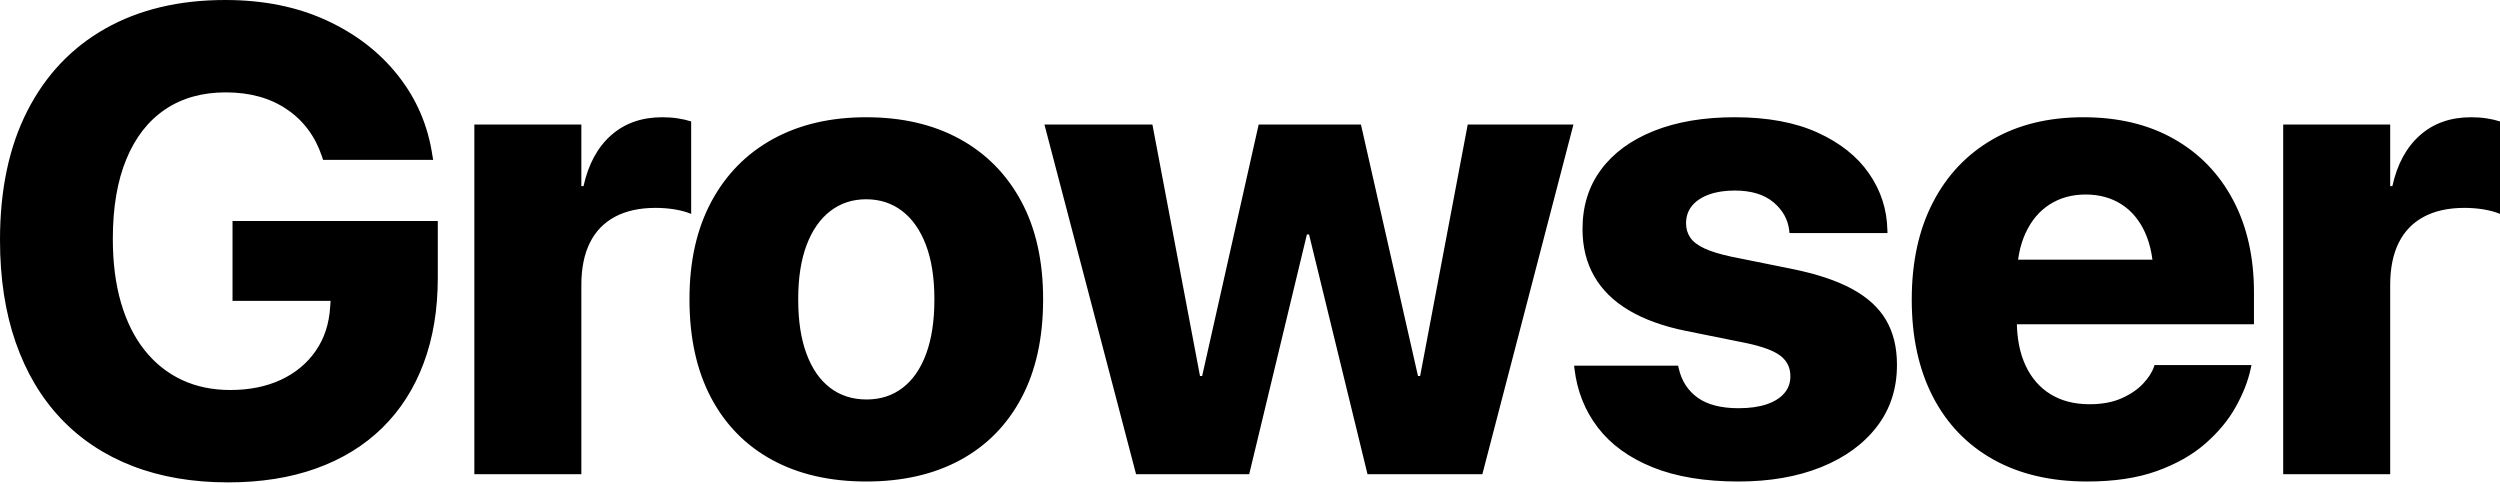
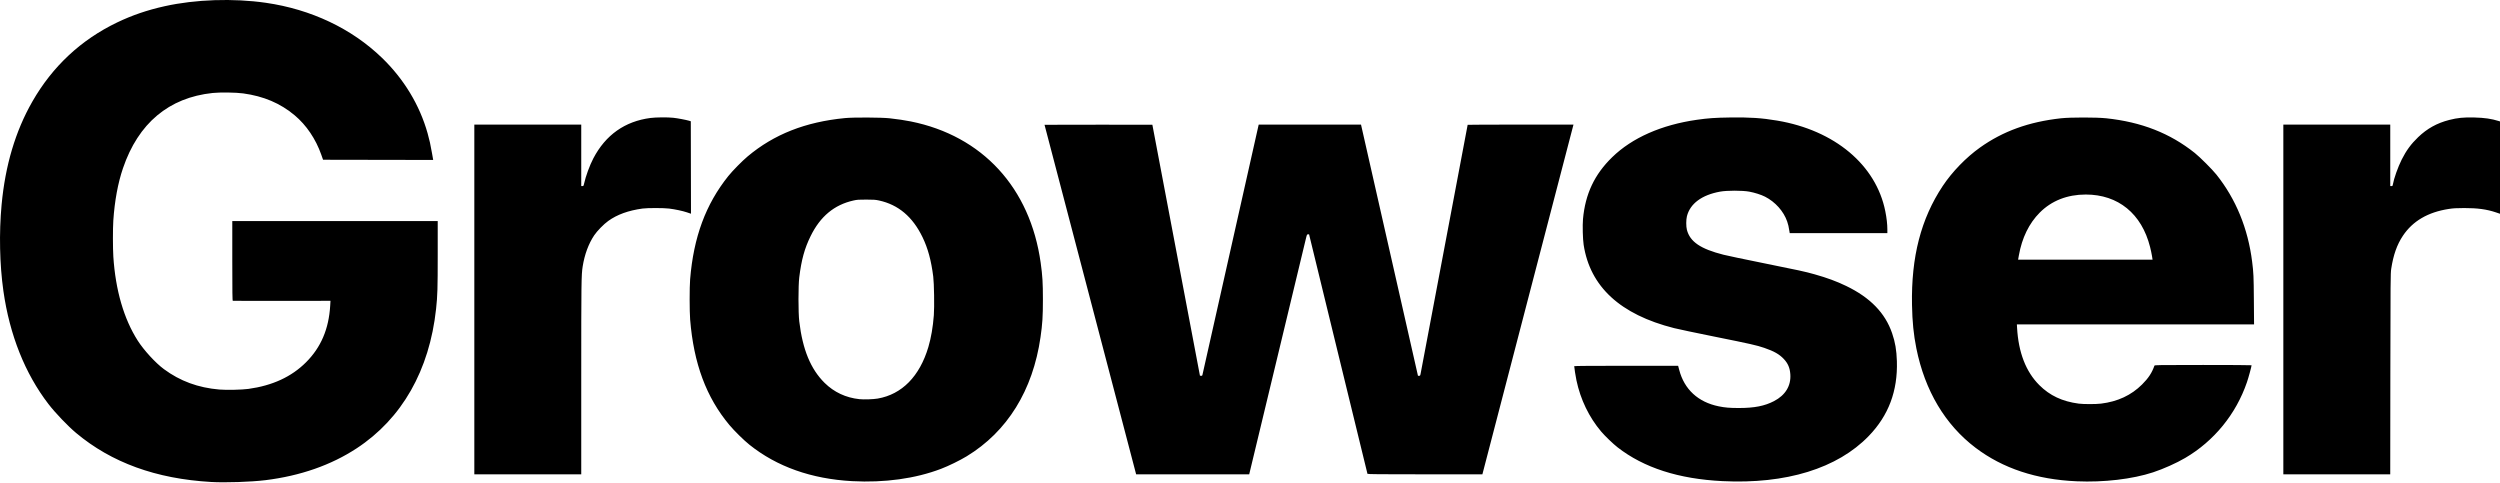
- <svg xmlns="http://www.w3.org/2000/svg" width="103.654" height="20.000" viewBox="0 0 103.654 20.000">
-   <path d="M 9.458 20.000 C 7.985 20.000 6.665 19.775 5.499 19.324 C 4.332 18.873 3.341 18.216 2.524 17.353 C 1.707 16.490 1.082 15.437 0.649 14.193 C 0.216 12.949 0.000 11.536 0.000 9.953 C 0.000 9.953 0.000 9.940 0.000 9.940 C 0.000 7.857 0.379 6.075 1.136 4.593 C 1.893 3.111 2.970 1.975 4.367 1.185 C 5.764 0.395 7.423 0.000 9.342 0.000 C 10.913 0.000 12.309 0.280 13.531 0.841 C 14.752 1.402 15.745 2.168 16.510 3.140 C 17.275 4.111 17.748 5.216 17.929 6.454 C 17.929 6.454 17.961 6.628 17.961 6.628 C 17.961 6.628 13.395 6.628 13.395 6.628 C 13.395 6.628 13.350 6.490 13.350 6.490 C 13.070 5.653 12.585 5.001 11.895 4.533 C 11.204 4.064 10.359 3.830 9.360 3.830 C 8.384 3.830 7.546 4.065 6.847 4.537 C 6.148 5.008 5.611 5.697 5.238 6.601 C 4.864 7.506 4.678 8.604 4.678 9.895 C 4.678 9.895 4.678 9.909 4.678 9.909 C 4.678 10.896 4.791 11.778 5.017 12.553 C 5.243 13.328 5.570 13.984 5.997 14.521 C 6.424 15.058 6.936 15.467 7.534 15.749 C 8.132 16.030 8.803 16.170 9.547 16.170 C 10.339 16.170 11.037 16.030 11.643 15.749 C 12.248 15.467 12.730 15.068 13.089 14.550 C 13.447 14.033 13.647 13.424 13.689 12.725 C 13.689 12.725 13.707 12.475 13.707 12.475 C 13.707 12.475 9.641 12.475 9.641 12.475 C 9.641 12.475 9.641 9.163 9.641 9.163 C 9.641 9.163 18.152 9.163 18.152 9.163 C 18.152 9.163 18.152 11.515 18.152 11.515 C 18.152 12.831 17.957 14.012 17.565 15.059 C 17.174 16.107 16.604 16.999 15.854 17.735 C 15.104 18.471 14.191 19.033 13.115 19.420 C 12.040 19.807 10.821 20.000 9.458 20.000 Z M 19.667 19.661 C 19.667 19.661 19.667 5.164 19.667 5.164 C 19.667 5.164 24.104 5.164 24.104 5.164 C 24.104 5.164 24.104 7.717 24.104 7.717 C 24.104 7.717 24.193 7.717 24.193 7.717 C 24.395 6.806 24.778 6.103 25.340 5.606 C 25.903 5.109 26.609 4.861 27.460 4.861 C 27.683 4.861 27.897 4.876 28.101 4.907 C 28.305 4.939 28.490 4.981 28.657 5.035 C 28.657 5.035 28.657 8.869 28.657 8.869 C 28.472 8.791 28.251 8.730 27.994 8.685 C 27.736 8.641 27.465 8.619 27.179 8.619 C 26.522 8.619 25.963 8.741 25.503 8.985 C 25.043 9.229 24.695 9.588 24.459 10.062 C 24.222 10.537 24.104 11.121 24.104 11.814 C 24.104 11.814 24.104 19.661 24.104 19.661 C 24.104 19.661 19.667 19.661 19.667 19.661 Z M 35.916 19.964 C 34.410 19.964 33.109 19.665 32.012 19.067 C 30.916 18.469 30.071 17.607 29.477 16.481 C 28.884 15.354 28.587 14.001 28.587 12.421 C 28.587 12.421 28.587 12.395 28.587 12.395 C 28.587 10.829 28.890 9.484 29.495 8.358 C 30.101 7.231 30.952 6.367 32.048 5.764 C 33.145 5.162 34.432 4.861 35.911 4.861 C 37.399 4.861 38.691 5.160 39.788 5.760 C 40.884 6.359 41.735 7.221 42.341 8.344 C 42.946 9.467 43.249 10.818 43.249 12.395 C 43.249 12.395 43.249 12.421 43.249 12.421 C 43.249 14.010 42.951 15.367 42.354 16.492 C 41.757 17.617 40.912 18.477 39.817 19.072 C 38.722 19.667 37.421 19.964 35.916 19.964 Z M 35.929 16.563 C 36.506 16.563 37.005 16.402 37.426 16.079 C 37.848 15.756 38.172 15.286 38.400 14.669 C 38.627 14.051 38.741 13.302 38.741 12.421 C 38.741 12.421 38.741 12.395 38.741 12.395 C 38.741 11.520 38.624 10.774 38.391 10.158 C 38.157 9.542 37.828 9.072 37.404 8.748 C 36.980 8.424 36.482 8.262 35.911 8.262 C 35.346 8.262 34.851 8.425 34.427 8.750 C 34.003 9.076 33.675 9.546 33.443 10.161 C 33.211 10.775 33.095 11.520 33.095 12.395 C 33.095 12.395 33.095 12.421 33.095 12.421 C 33.095 13.302 33.209 14.051 33.439 14.669 C 33.668 15.286 33.994 15.756 34.418 16.079 C 34.842 16.402 35.346 16.563 35.929 16.563 Z M 47.103 19.661 C 47.103 19.661 43.304 5.164 43.304 5.164 C 43.304 5.164 47.781 5.164 47.781 5.164 C 47.781 5.164 49.754 15.590 49.754 15.590 C 49.754 15.590 49.843 15.590 49.843 15.590 C 49.843 15.590 52.186 5.164 52.186 5.164 C 52.186 5.164 56.427 5.164 56.427 5.164 C 56.427 5.164 58.792 15.590 58.792 15.590 C 58.792 15.590 58.881 15.590 58.881 15.590 C 58.881 15.590 60.854 5.164 60.854 5.164 C 60.854 5.164 65.237 5.164 65.237 5.164 C 65.237 5.164 61.461 19.661 61.461 19.661 C 61.461 19.661 56.699 19.661 56.699 19.661 C 56.699 19.661 54.275 9.721 54.275 9.721 C 54.275 9.721 54.186 9.721 54.186 9.721 C 54.186 9.721 51.794 19.661 51.794 19.661 C 51.794 19.661 47.103 19.661 47.103 19.661 Z M 72.081 19.964 C 70.683 19.964 69.497 19.768 68.524 19.375 C 67.551 18.983 66.794 18.435 66.254 17.733 C 65.714 17.030 65.389 16.214 65.279 15.282 C 65.279 15.282 65.266 15.162 65.266 15.162 C 65.266 15.162 69.577 15.162 69.577 15.162 C 69.577 15.162 69.604 15.278 69.604 15.278 C 69.723 15.796 69.985 16.200 70.390 16.490 C 70.794 16.780 71.360 16.925 72.086 16.925 C 72.535 16.925 72.919 16.872 73.237 16.766 C 73.555 16.661 73.801 16.509 73.974 16.311 C 74.146 16.113 74.232 15.879 74.232 15.608 C 74.232 15.608 74.232 15.595 74.232 15.595 C 74.232 15.250 74.099 14.971 73.831 14.760 C 73.563 14.549 73.094 14.372 72.425 14.229 C 72.425 14.229 69.903 13.720 69.903 13.720 C 68.963 13.530 68.173 13.245 67.535 12.865 C 66.897 12.486 66.417 12.014 66.096 11.448 C 65.774 10.883 65.614 10.236 65.614 9.507 C 65.614 9.507 65.614 9.493 65.614 9.493 C 65.614 8.541 65.870 7.720 66.384 7.030 C 66.897 6.339 67.627 5.805 68.575 5.427 C 69.523 5.049 70.640 4.861 71.925 4.861 C 73.282 4.861 74.427 5.073 75.360 5.497 C 76.292 5.921 77.004 6.486 77.493 7.193 C 77.983 7.899 78.236 8.683 78.254 9.542 C 78.254 9.542 78.258 9.663 78.258 9.663 C 78.258 9.663 74.197 9.663 74.197 9.663 C 74.197 9.663 74.183 9.551 74.183 9.551 C 74.130 9.093 73.910 8.703 73.525 8.382 C 73.140 8.061 72.606 7.900 71.925 7.900 C 71.517 7.900 71.162 7.955 70.858 8.065 C 70.555 8.175 70.320 8.331 70.155 8.531 C 69.990 8.732 69.907 8.973 69.907 9.252 C 69.907 9.252 69.907 9.266 69.907 9.266 C 69.907 9.483 69.965 9.677 70.079 9.848 C 70.194 10.019 70.388 10.169 70.662 10.297 C 70.936 10.425 71.306 10.539 71.773 10.640 C 71.773 10.640 74.295 11.149 74.295 11.149 C 75.316 11.355 76.146 11.631 76.788 11.979 C 77.429 12.328 77.900 12.758 78.200 13.272 C 78.501 13.785 78.651 14.402 78.651 15.122 C 78.651 15.122 78.651 15.135 78.651 15.135 C 78.651 16.114 78.374 16.965 77.819 17.688 C 77.264 18.411 76.493 18.971 75.507 19.369 C 74.520 19.766 73.378 19.964 72.081 19.964 Z M 86.544 19.964 C 85.036 19.964 83.737 19.661 82.650 19.054 C 81.562 18.447 80.726 17.579 80.141 16.450 C 79.557 15.320 79.264 13.981 79.264 12.430 C 79.264 12.430 79.264 12.417 79.264 12.417 C 79.264 10.867 79.556 9.527 80.139 8.398 C 80.722 7.268 81.547 6.397 82.612 5.782 C 83.677 5.168 84.933 4.861 86.379 4.861 C 87.825 4.861 89.077 5.160 90.135 5.760 C 91.193 6.359 92.010 7.204 92.587 8.293 C 93.165 9.382 93.453 10.658 93.453 12.122 C 93.453 12.122 93.453 13.444 93.453 13.444 C 93.453 13.444 81.438 13.444 81.438 13.444 C 81.438 13.444 81.438 10.766 81.438 10.766 C 81.438 10.766 91.374 10.766 91.374 10.766 C 91.374 10.766 89.293 13.274 89.293 13.274 C 89.293 13.274 89.293 11.564 89.293 11.564 C 89.293 10.806 89.175 10.166 88.939 9.645 C 88.702 9.124 88.373 8.731 87.950 8.465 C 87.528 8.198 87.035 8.065 86.473 8.065 C 85.910 8.065 85.415 8.201 84.986 8.474 C 84.558 8.746 84.223 9.143 83.982 9.665 C 83.741 10.187 83.621 10.820 83.621 11.564 C 83.621 11.564 83.621 13.292 83.621 13.292 C 83.621 14.018 83.742 14.640 83.984 15.157 C 84.227 15.675 84.573 16.072 85.022 16.347 C 85.471 16.622 86.009 16.760 86.633 16.760 C 87.151 16.760 87.595 16.678 87.963 16.514 C 88.332 16.351 88.630 16.148 88.856 15.907 C 89.082 15.666 89.233 15.431 89.307 15.202 C 89.307 15.202 89.329 15.135 89.329 15.135 C 89.329 15.135 93.351 15.135 93.351 15.135 C 93.351 15.135 93.315 15.296 93.315 15.296 C 93.205 15.807 92.997 16.336 92.692 16.880 C 92.387 17.425 91.966 17.931 91.427 18.400 C 90.889 18.869 90.218 19.246 89.414 19.534 C 88.611 19.821 87.654 19.964 86.544 19.964 Z M 94.665 19.661 C 94.665 19.661 94.665 5.164 94.665 5.164 C 94.665 5.164 99.101 5.164 99.101 5.164 C 99.101 5.164 99.101 7.717 99.101 7.717 C 99.101 7.717 99.191 7.717 99.191 7.717 C 99.393 6.806 99.775 6.103 100.338 5.606 C 100.900 5.109 101.607 4.861 102.458 4.861 C 102.681 4.861 102.894 4.876 103.098 4.907 C 103.302 4.939 103.487 4.981 103.654 5.035 C 103.654 5.035 103.654 8.869 103.654 8.869 C 103.469 8.791 103.249 8.730 102.991 8.685 C 102.734 8.641 102.462 8.619 102.177 8.619 C 101.519 8.619 100.960 8.741 100.501 8.985 C 100.041 9.229 99.693 9.588 99.456 10.062 C 99.220 10.537 99.101 11.121 99.101 11.814 C 99.101 11.814 99.101 19.661 99.101 19.661 C 99.101 19.661 94.665 19.661 94.665 19.661 Z" fill="#000000" />
+ <svg xmlns="http://www.w3.org/2000/svg" width="103.674" height="20.000" viewBox="0 0 103.674 20.000">
+   <path d="M 8.750 19.987 C 6.469 19.855 4.623 19.183 3.156 17.955 C 2.809 17.664 2.292 17.123 2.009 16.755 C 1.039 15.494 0.400 13.891 0.141 12.068 C -0.015 10.967 -0.043 9.664 0.066 8.494 C 0.218 6.855 0.640 5.439 1.341 4.213 C 2.174 2.757 3.357 1.652 4.853 0.933 C 5.475 0.634 6.105 0.418 6.831 0.257 C 8.111 -0.027 9.672 -0.079 11.025 0.116 C 12.902 0.387 14.584 1.185 15.840 2.398 C 16.753 3.281 17.403 4.356 17.733 5.529 C 17.810 5.803 17.854 6.000 17.917 6.363 C 17.917 6.363 17.964 6.633 17.964 6.633 C 17.964 6.633 15.681 6.629 15.681 6.629 C 15.681 6.629 13.397 6.625 13.397 6.625 C 13.397 6.625 13.324 6.417 13.324 6.417 C 13.093 5.762 12.705 5.188 12.219 4.781 C 11.624 4.282 10.934 3.989 10.083 3.873 C 9.782 3.832 9.128 3.823 8.817 3.856 C 7.001 4.048 5.735 5.111 5.100 6.975 C 4.890 7.590 4.754 8.331 4.699 9.148 C 4.677 9.479 4.678 10.302 4.700 10.643 C 4.790 12.032 5.135 13.221 5.710 14.123 C 5.966 14.524 6.448 15.050 6.799 15.309 C 7.468 15.803 8.215 16.079 9.098 16.154 C 9.393 16.179 10.027 16.165 10.300 16.128 C 11.297 15.991 12.088 15.626 12.689 15.026 C 13.309 14.408 13.636 13.643 13.693 12.676 C 13.693 12.676 13.705 12.475 13.705 12.475 C 13.705 12.475 11.690 12.477 11.690 12.477 C 10.582 12.479 9.666 12.477 9.654 12.473 C 9.638 12.467 9.633 12.120 9.633 10.816 C 9.633 10.816 9.633 9.168 9.633 9.168 C 9.633 9.168 13.893 9.168 13.893 9.168 C 13.893 9.168 18.152 9.168 18.152 9.168 C 18.152 9.168 18.152 10.547 18.152 10.547 C 18.152 11.969 18.143 12.269 18.084 12.810 C 17.810 15.355 16.669 17.360 14.792 18.591 C 13.731 19.288 12.453 19.734 11.011 19.912 C 10.413 19.986 9.339 20.022 8.750 19.987 Z M 35.340 19.953 C 33.649 19.861 32.215 19.352 31.078 18.442 C 30.851 18.261 30.451 17.867 30.249 17.626 C 29.290 16.481 28.767 15.075 28.620 13.252 C 28.593 12.917 28.592 11.916 28.619 11.584 C 28.762 9.832 29.266 8.471 30.202 7.302 C 30.380 7.080 30.777 6.677 31.006 6.485 C 32.100 5.568 33.402 5.056 35.040 4.897 C 35.396 4.862 36.544 4.868 36.890 4.905 C 37.209 4.940 37.529 4.987 37.765 5.035 C 40.742 5.633 42.723 7.788 43.157 10.901 C 43.231 11.427 43.249 11.728 43.249 12.419 C 43.249 13.127 43.229 13.430 43.150 13.982 C 42.832 16.191 41.772 17.899 40.087 18.923 C 39.805 19.094 39.335 19.324 39.025 19.442 C 37.961 19.848 36.678 20.025 35.340 19.953 Z M 71.433 19.952 C 69.613 19.863 68.170 19.398 67.082 18.552 C 66.894 18.406 66.558 18.083 66.399 17.895 C 65.897 17.301 65.542 16.567 65.375 15.775 C 65.340 15.608 65.282 15.239 65.282 15.185 C 65.282 15.174 66.062 15.169 67.436 15.169 C 67.436 15.169 69.591 15.169 69.591 15.169 C 69.591 15.169 69.637 15.343 69.637 15.343 C 69.847 16.148 70.421 16.676 71.274 16.850 C 71.531 16.903 71.734 16.920 72.108 16.920 C 72.755 16.920 73.177 16.837 73.568 16.634 C 74.041 16.388 74.278 15.997 74.244 15.519 C 74.226 15.256 74.145 15.068 73.973 14.886 C 73.788 14.690 73.569 14.565 73.163 14.426 C 72.842 14.317 72.613 14.265 71.099 13.960 C 70.343 13.808 69.589 13.649 69.424 13.607 C 67.190 13.042 65.940 11.889 65.673 10.151 C 65.637 9.915 65.623 9.346 65.646 9.084 C 65.741 8.041 66.124 7.231 66.859 6.517 C 67.685 5.714 68.899 5.178 70.366 4.968 C 70.835 4.901 71.117 4.881 71.741 4.872 C 72.557 4.860 73.053 4.892 73.699 5.001 C 76.084 5.402 77.801 6.841 78.183 8.762 C 78.239 9.040 78.268 9.302 78.268 9.521 C 78.268 9.521 78.268 9.668 78.268 9.668 C 78.268 9.668 76.243 9.668 76.243 9.668 C 76.243 9.668 74.219 9.668 74.219 9.668 C 74.219 9.668 74.209 9.605 74.209 9.605 C 74.174 9.385 74.157 9.311 74.113 9.184 C 73.966 8.760 73.619 8.372 73.195 8.156 C 73.030 8.073 72.768 7.989 72.539 7.947 C 72.254 7.895 71.616 7.895 71.331 7.947 C 70.572 8.085 70.088 8.445 69.956 8.968 C 69.919 9.111 69.919 9.393 69.955 9.530 C 70.084 10.026 70.520 10.322 71.474 10.564 C 71.621 10.602 72.356 10.756 73.109 10.908 C 74.596 11.207 74.857 11.264 75.256 11.377 C 75.773 11.523 76.163 11.667 76.559 11.858 C 77.556 12.339 78.176 12.976 78.465 13.819 C 78.594 14.195 78.648 14.514 78.663 14.977 C 78.701 16.212 78.319 17.230 77.495 18.082 C 76.197 19.425 74.069 20.082 71.433 19.952 Z M 86.120 19.959 C 84.449 19.886 83.056 19.424 81.927 18.570 C 80.667 17.617 79.824 16.203 79.470 14.444 C 79.356 13.875 79.303 13.344 79.290 12.644 C 79.253 10.654 79.661 9.074 80.563 7.715 C 80.956 7.124 81.528 6.534 82.108 6.120 C 83.063 5.440 84.135 5.052 85.470 4.905 C 85.863 4.862 86.938 4.862 87.345 4.905 C 88.808 5.061 89.984 5.522 91.016 6.343 C 91.229 6.513 91.747 7.030 91.915 7.242 C 92.723 8.256 93.223 9.476 93.395 10.851 C 93.454 11.319 93.459 11.440 93.467 12.431 C 93.467 12.431 93.475 13.452 93.475 13.452 C 93.475 13.452 88.558 13.452 88.558 13.452 C 88.558 13.452 83.639 13.452 83.639 13.452 C 83.639 13.452 83.647 13.590 83.647 13.590 C 83.704 14.617 84.013 15.415 84.569 15.970 C 85.004 16.405 85.522 16.648 86.203 16.738 C 86.405 16.764 86.911 16.764 87.128 16.738 C 87.818 16.654 88.382 16.392 88.831 15.944 C 89.095 15.681 89.241 15.459 89.343 15.165 C 89.353 15.137 89.464 15.135 91.362 15.135 C 92.468 15.135 93.372 15.140 93.372 15.147 C 93.372 15.193 93.242 15.672 93.180 15.850 C 92.727 17.173 91.818 18.288 90.619 18.991 C 90.255 19.205 89.718 19.445 89.288 19.587 C 88.432 19.869 87.242 20.009 86.120 19.959 Z M 19.670 12.419 C 19.670 12.419 19.670 5.167 19.670 5.167 C 19.670 5.167 21.886 5.167 21.886 5.167 C 21.886 5.167 24.104 5.167 24.104 5.167 C 24.104 5.167 24.104 6.442 24.104 6.442 C 24.104 6.442 24.104 7.717 24.104 7.717 C 24.104 7.717 24.151 7.717 24.151 7.717 C 24.195 7.717 24.200 7.710 24.220 7.621 C 24.290 7.305 24.453 6.859 24.606 6.567 C 25.115 5.595 25.916 5.029 26.977 4.892 C 27.203 4.863 27.680 4.859 27.918 4.884 C 28.091 4.902 28.447 4.969 28.572 5.006 C 28.572 5.006 28.647 5.029 28.647 5.029 C 28.647 5.029 28.651 6.945 28.651 6.945 C 28.651 6.945 28.655 8.863 28.655 8.863 C 28.655 8.863 28.489 8.807 28.489 8.807 C 28.305 8.745 28.003 8.681 27.747 8.649 C 27.531 8.621 26.841 8.621 26.647 8.648 C 26.059 8.729 25.596 8.896 25.225 9.162 C 25.037 9.296 24.761 9.579 24.640 9.760 C 24.405 10.112 24.242 10.555 24.163 11.051 C 24.108 11.402 24.104 11.688 24.104 15.681 C 24.104 15.681 24.104 19.670 24.104 19.670 C 24.104 19.670 21.886 19.670 21.886 19.670 C 21.886 19.670 19.670 19.670 19.670 19.670 C 19.670 19.670 19.670 12.419 19.670 12.419 Z M 47.020 19.307 C 46.967 19.108 46.113 15.846 45.120 12.059 C 45.120 12.059 43.316 5.175 43.316 5.175 C 43.316 5.175 45.548 5.171 45.548 5.171 C 46.777 5.168 47.785 5.169 47.788 5.172 C 47.793 5.177 49.761 15.557 49.761 15.578 C 49.761 15.582 49.783 15.585 49.809 15.585 C 49.848 15.585 49.859 15.577 49.866 15.540 C 49.878 15.480 52.176 5.253 52.189 5.204 C 52.189 5.204 52.198 5.167 52.198 5.167 C 52.198 5.167 54.320 5.167 54.320 5.167 C 54.320 5.167 56.441 5.167 56.441 5.167 C 56.441 5.167 56.449 5.204 56.449 5.204 C 56.453 5.225 56.984 7.569 57.630 10.413 C 57.630 10.413 58.803 15.585 58.803 15.585 C 58.803 15.585 58.849 15.585 58.849 15.585 C 58.890 15.585 58.896 15.578 58.912 15.498 C 58.942 15.347 60.863 5.186 60.863 5.176 C 60.863 5.171 61.851 5.167 63.058 5.167 C 63.058 5.167 65.252 5.167 65.252 5.167 C 65.252 5.167 65.242 5.204 65.242 5.204 C 65.237 5.225 64.386 8.488 63.352 12.456 C 63.352 12.456 61.474 19.670 61.474 19.670 C 61.474 19.670 59.095 19.670 59.095 19.670 C 57.206 19.670 56.714 19.665 56.708 19.649 C 56.704 19.637 56.158 17.399 55.494 14.673 C 55.494 14.673 54.287 9.718 54.287 9.718 C 54.287 9.718 54.243 9.718 54.243 9.718 C 54.199 9.718 54.197 9.724 54.149 9.922 C 54.123 10.034 53.583 12.274 52.952 14.898 C 52.952 14.898 51.804 19.670 51.804 19.670 C 51.804 19.670 49.459 19.670 49.459 19.670 C 49.459 19.670 47.115 19.670 47.115 19.670 C 47.115 19.670 47.020 19.307 47.020 19.307 Z M 94.689 12.419 C 94.689 12.419 94.689 5.167 94.689 5.167 C 94.689 5.167 96.906 5.167 96.906 5.167 C 96.906 5.167 99.123 5.167 99.123 5.167 C 99.123 5.167 99.123 6.442 99.123 6.442 C 99.123 6.442 99.123 7.717 99.123 7.717 C 99.123 7.717 99.171 7.717 99.171 7.717 C 99.214 7.717 99.221 7.709 99.230 7.654 C 99.276 7.396 99.441 6.931 99.598 6.617 C 99.786 6.243 99.986 5.971 100.277 5.691 C 100.653 5.331 101.057 5.106 101.566 4.975 C 101.914 4.886 102.167 4.861 102.607 4.872 C 103.036 4.883 103.323 4.925 103.620 5.019 C 103.620 5.019 103.674 5.036 103.674 5.036 C 103.674 5.036 103.674 6.950 103.674 6.950 C 103.674 6.950 103.674 8.865 103.674 8.865 C 103.674 8.865 103.503 8.807 103.503 8.807 C 103.124 8.679 102.739 8.627 102.191 8.628 C 101.859 8.629 101.739 8.636 101.549 8.665 C 100.686 8.798 100.055 9.167 99.648 9.776 C 99.401 10.147 99.250 10.574 99.162 11.152 C 99.135 11.329 99.132 11.644 99.127 15.506 C 99.127 15.506 99.122 19.670 99.122 19.670 C 99.122 19.670 96.906 19.670 96.906 19.670 C 96.906 19.670 94.689 19.670 94.689 19.670 C 94.689 19.670 94.689 12.419 94.689 12.419 Z M 36.399 16.528 C 37.404 16.354 38.138 15.606 38.499 14.391 C 38.613 14.003 38.688 13.568 38.726 13.070 C 38.752 12.726 38.737 11.750 38.701 11.468 C 38.616 10.798 38.481 10.301 38.258 9.838 C 37.847 8.989 37.255 8.489 36.452 8.314 C 36.307 8.283 36.230 8.277 35.924 8.277 C 35.608 8.276 35.545 8.281 35.392 8.315 C 34.596 8.493 34.016 8.975 33.615 9.793 C 33.365 10.301 33.235 10.772 33.145 11.501 C 33.102 11.849 33.102 12.964 33.145 13.327 C 33.284 14.497 33.617 15.305 34.196 15.878 C 34.587 16.264 35.079 16.494 35.640 16.553 C 35.830 16.573 36.214 16.560 36.399 16.528 Z M 89.242 10.614 C 89.229 10.529 89.193 10.362 89.163 10.243 C 88.815 8.861 87.841 8.067 86.495 8.067 C 85.729 8.067 85.078 8.324 84.587 8.817 C 84.145 9.260 83.850 9.864 83.722 10.589 C 83.722 10.589 83.690 10.768 83.690 10.768 C 83.690 10.768 86.478 10.768 86.478 10.768 C 86.478 10.768 89.266 10.768 89.266 10.768 C 89.266 10.768 89.242 10.614 89.242 10.614 Z" fill="#000000" />
</svg>
